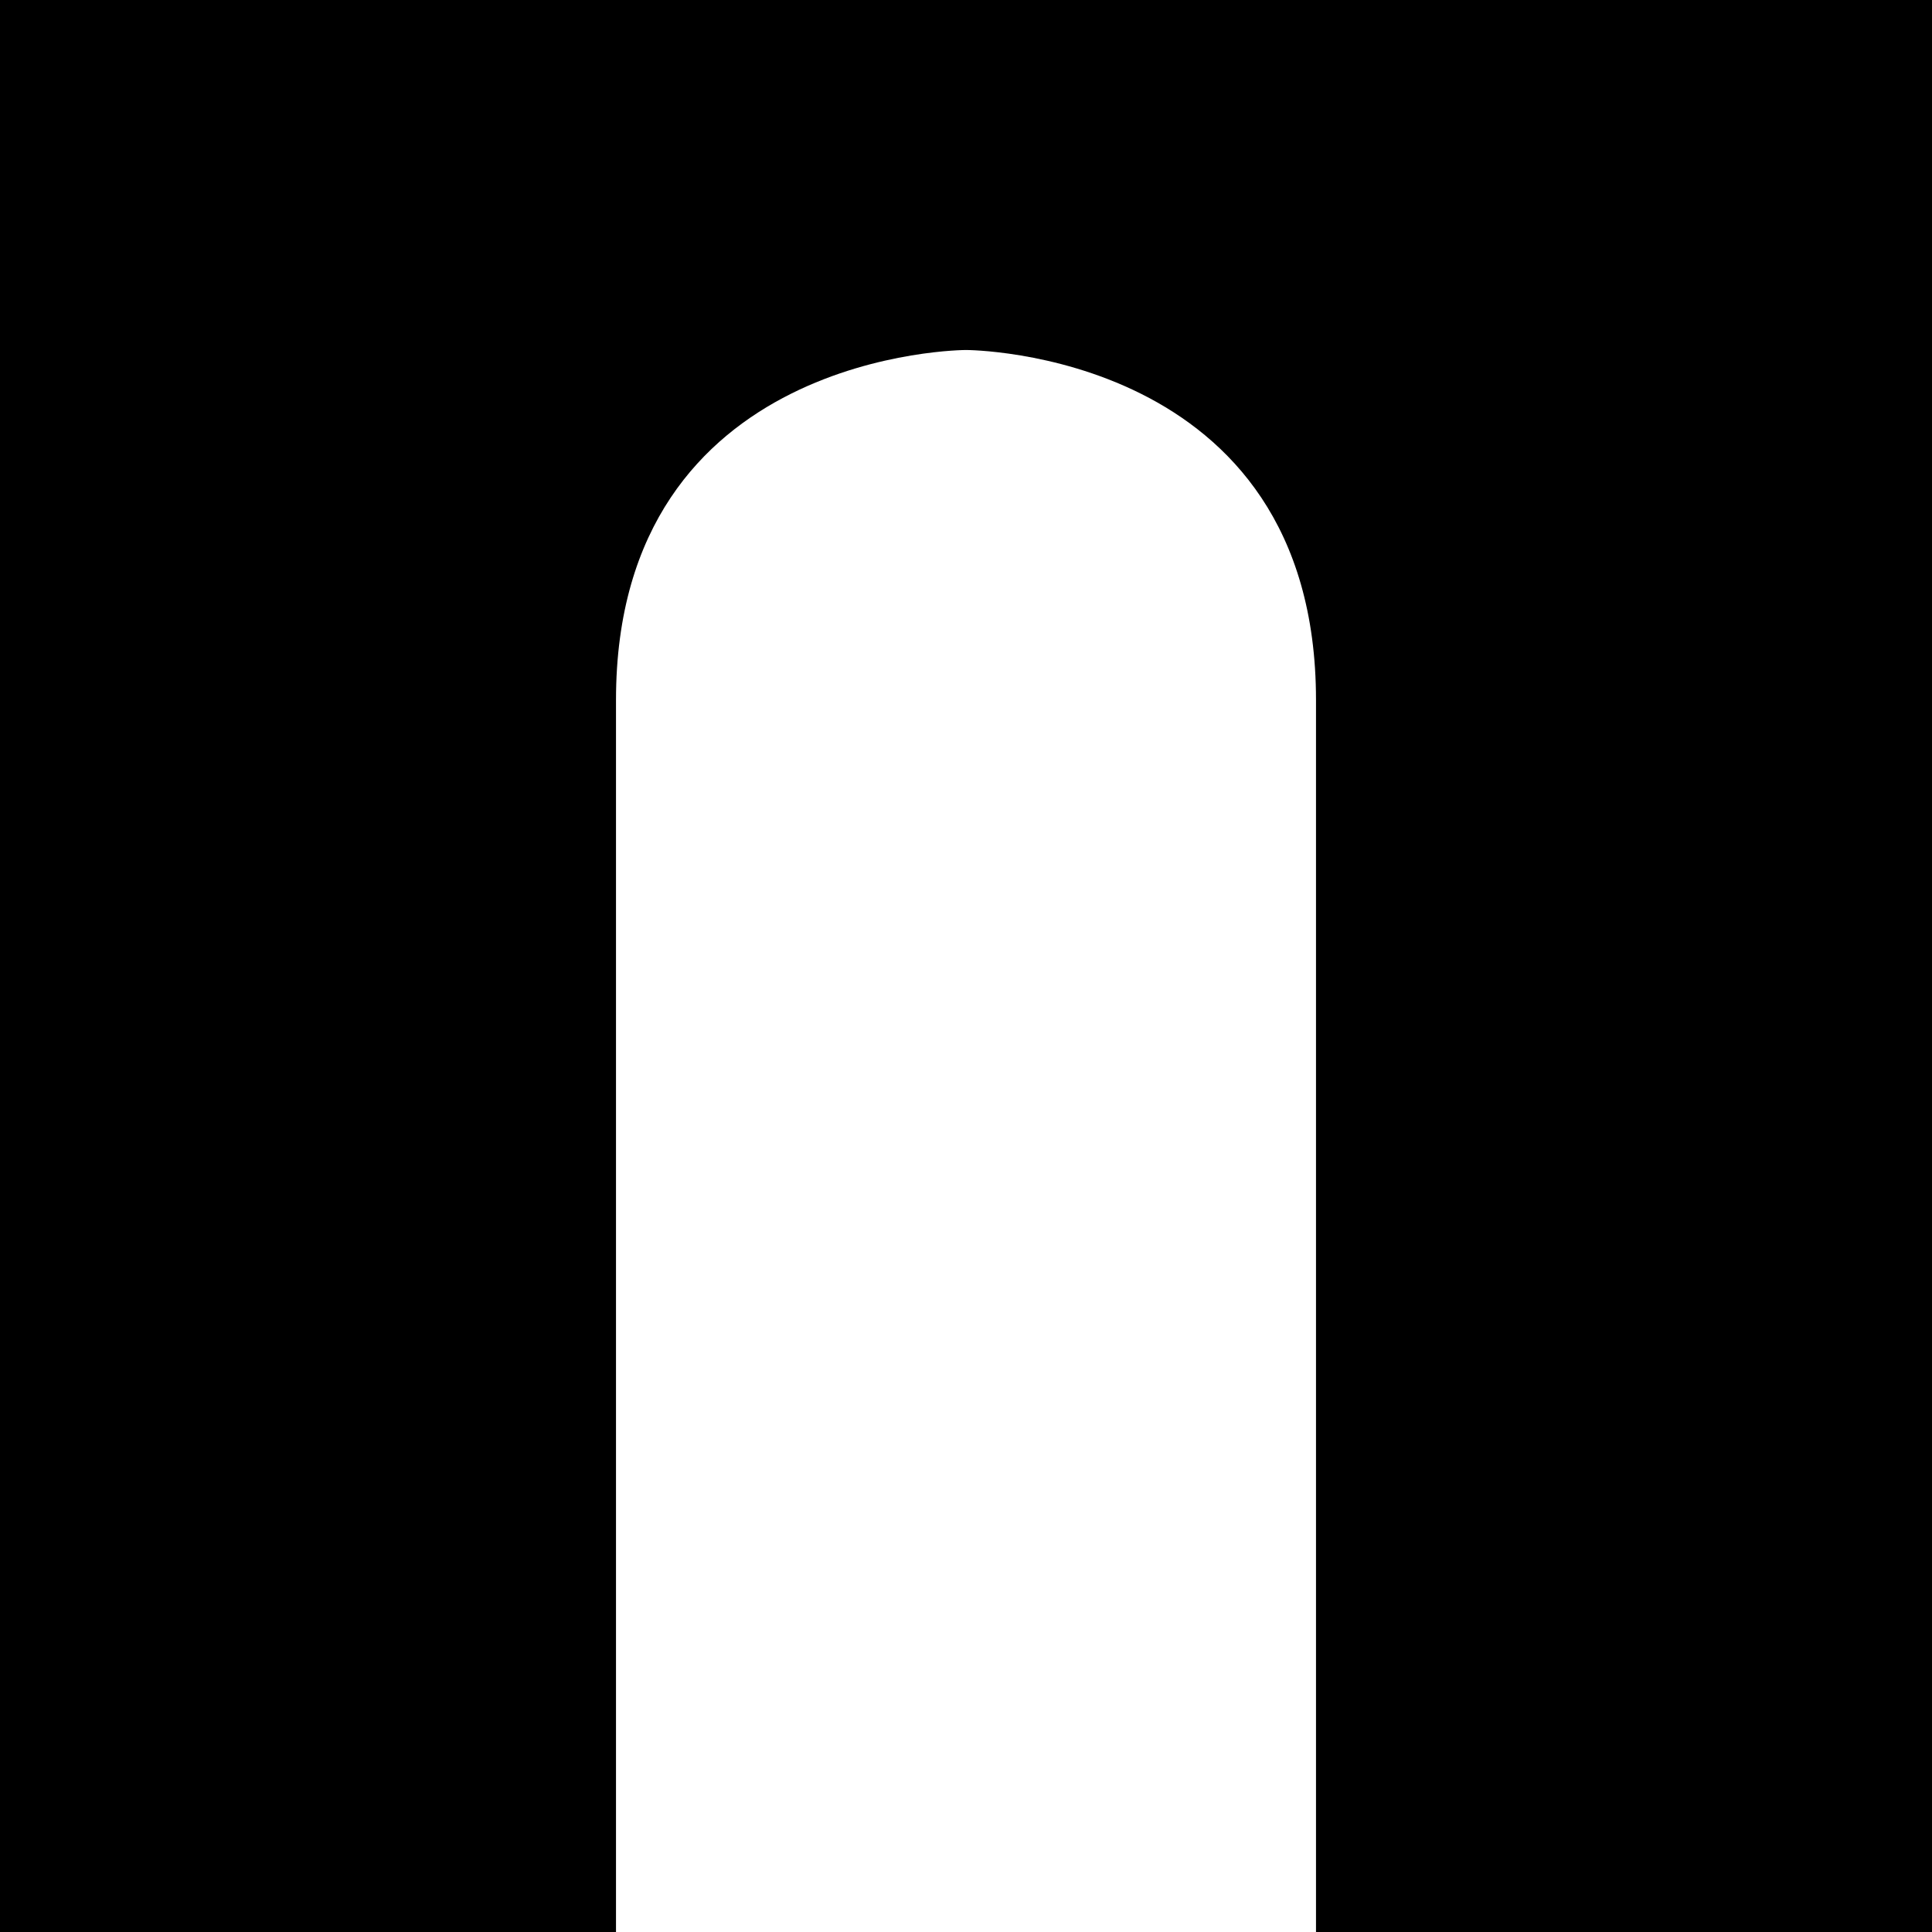
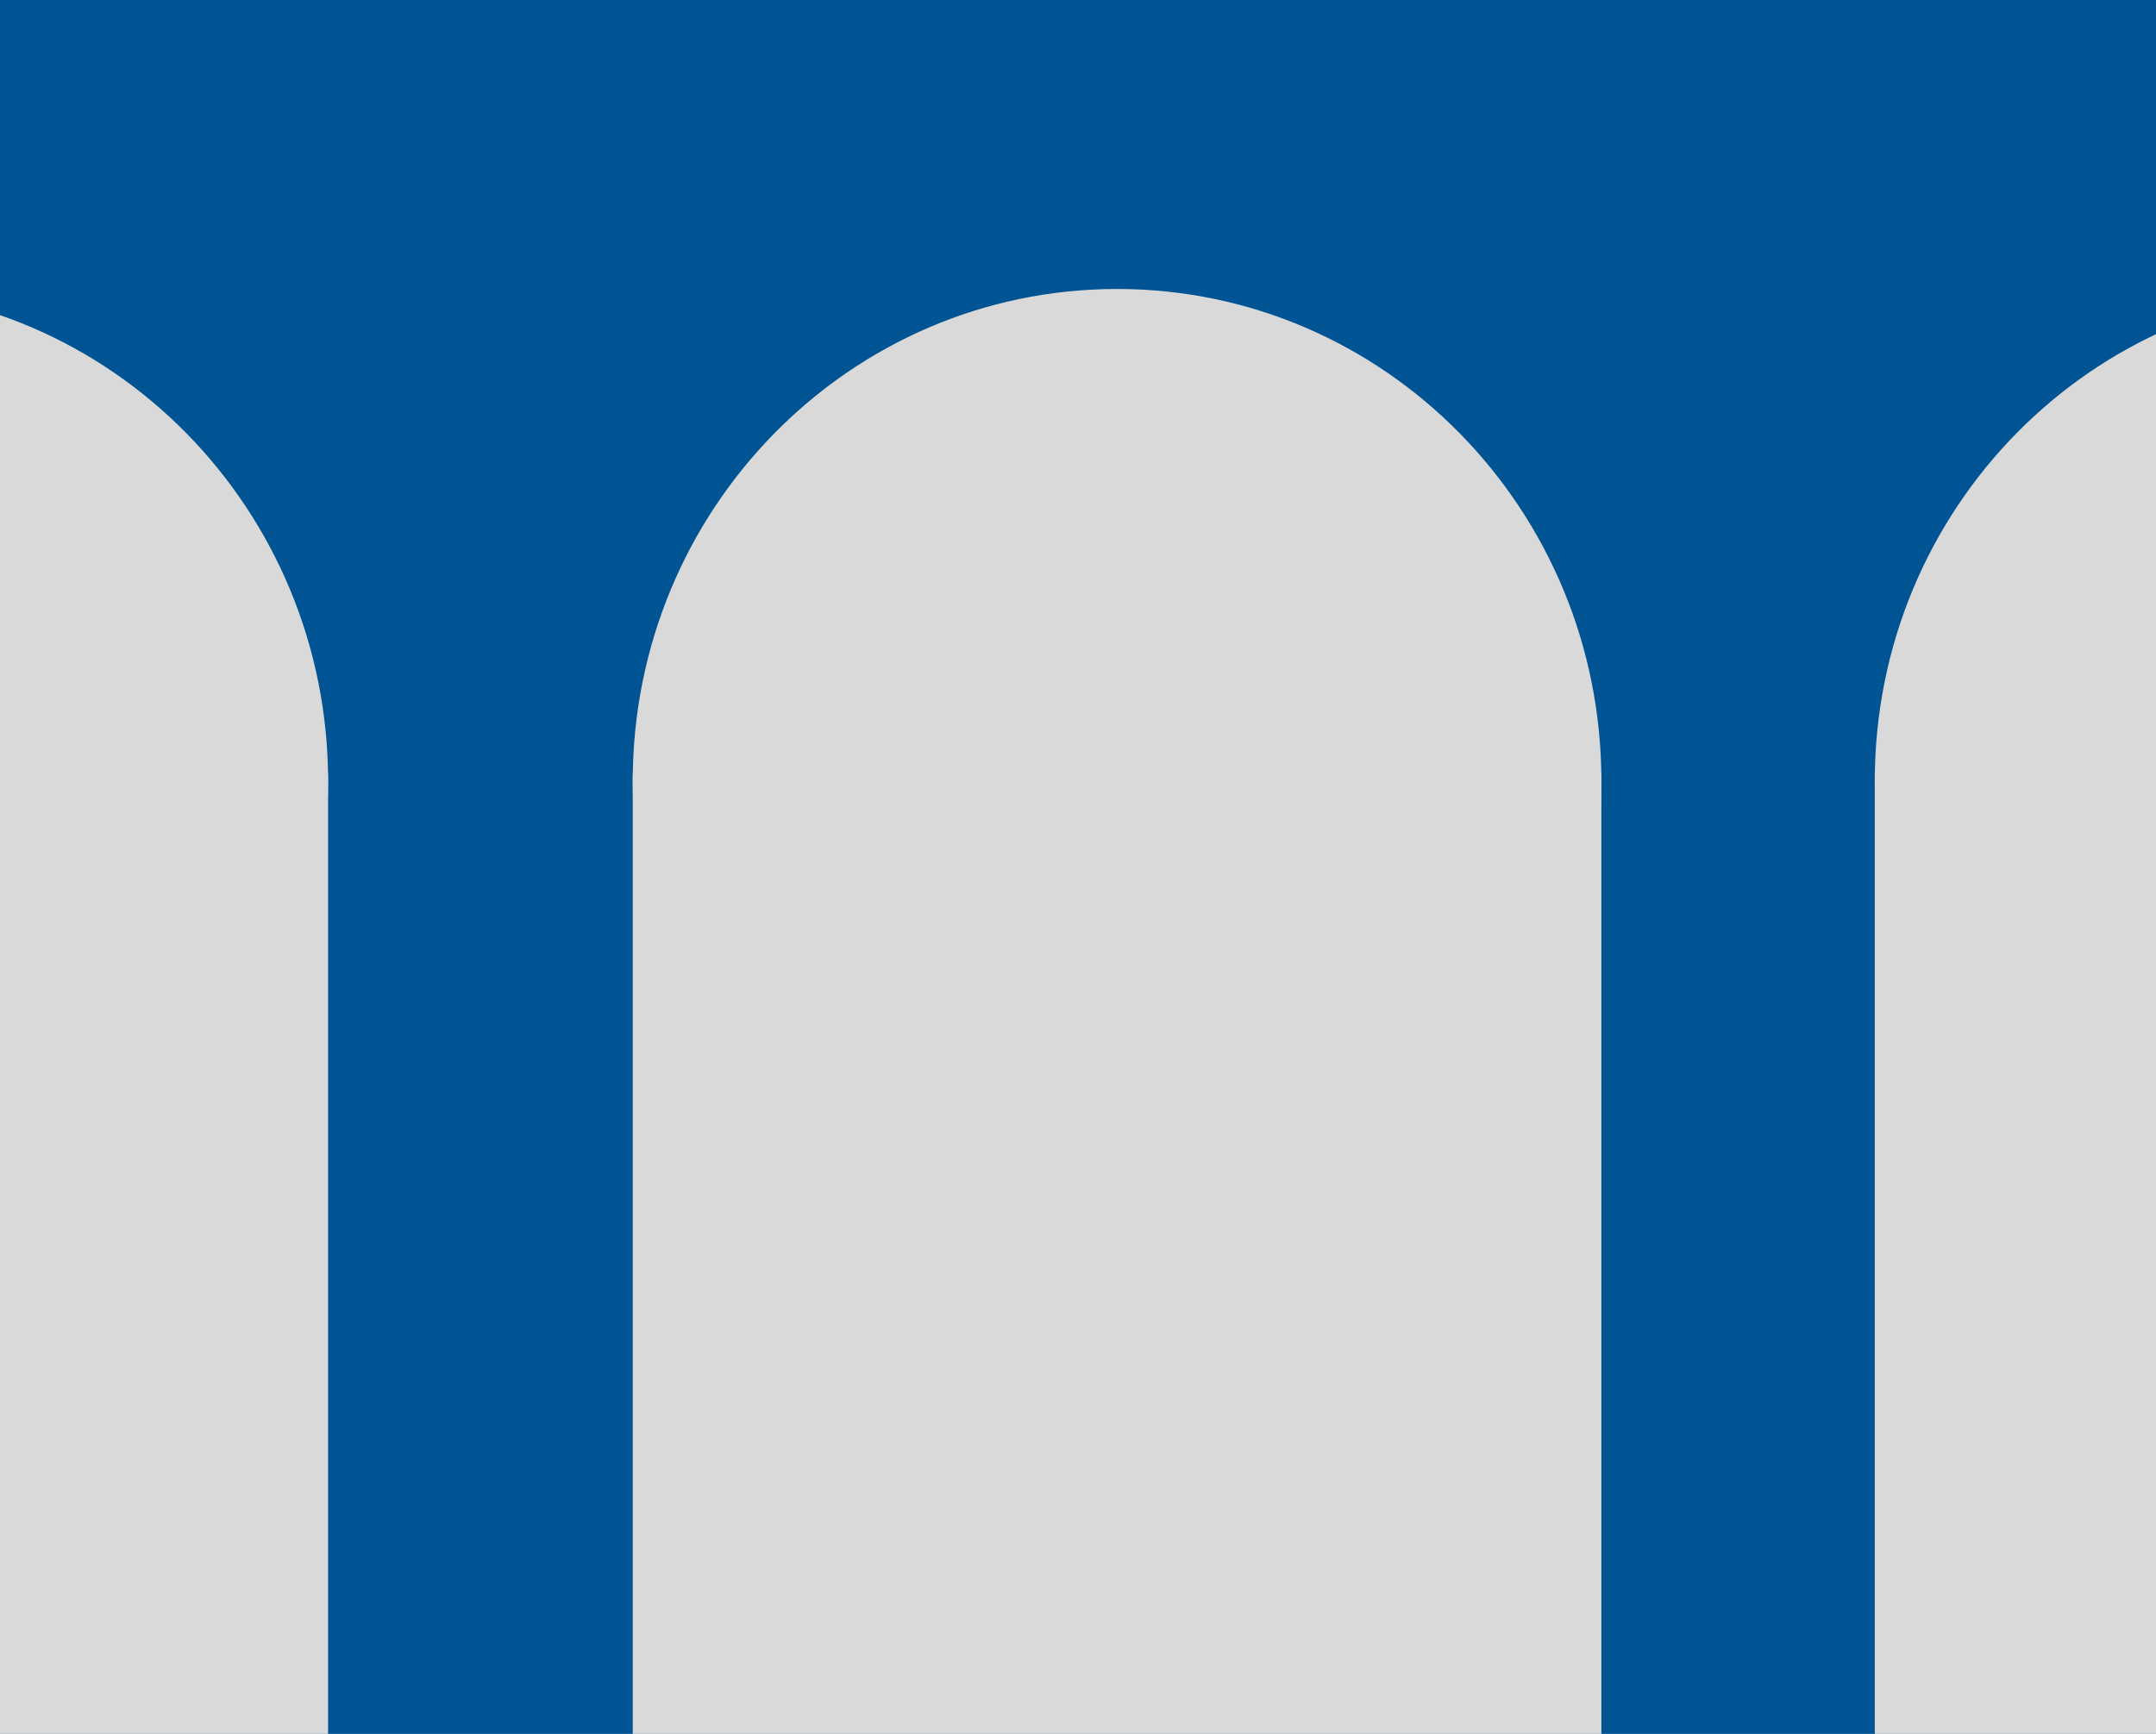
- <svg xmlns="http://www.w3.org/2000/svg" width="276" height="276" viewBox="0 0 276 276">
-   <rect x="0" y="0" width="276" height="276" fill="black" />
-   <path d="M88 276V100C88 50 138 50 138 50C138 50 188 50 188 100V276H88Z" fill="white" />
+ <svg xmlns="http://www.w3.org/2000/svg" width="276" height="222" viewBox="0 0 276 222" fill="none">
+   <g clip-path="url(#clip0_1_3)">
+     <rect width="276" height="222" fill="#005494" />
+     <path d="M205 100C205 134.794 177.242 163 143 163C108.758 163 81 134.794 81 100C81 65.206 108.758 37 143 37C177.242 37 205 65.206 205 100Z" fill="#D9D9D9" />
+     <path d="M81 99H205V222H81V99Z" fill="#D9D9D9" />
+     <path d="M42 100C42 134.794 14.242 163 -20 163C-54.242 163 -82 134.794 -82 100C-82 65.206 -54.242 37 -20 37C14.242 37 42 65.206 42 100Z" fill="#D9D9D9" />
+     <path d="M-82 99H42V222H-82V99Z" fill="#D9D9D9" />
+     <path d="M364 100C364 134.794 336.242 163 302 163C267.758 163 240 134.794 240 100C240 65.206 267.758 37 302 37C336.242 37 364 65.206 364 100Z" fill="#D9D9D9" />
+     <path d="M240 99H364V222H240V99Z" fill="#D9D9D9" />
+   </g>
+   <defs>
+     <clipPath id="clip0_1_3">
+       <rect width="276" height="222" fill="white" />
+     </clipPath>
+   </defs>
</svg>
